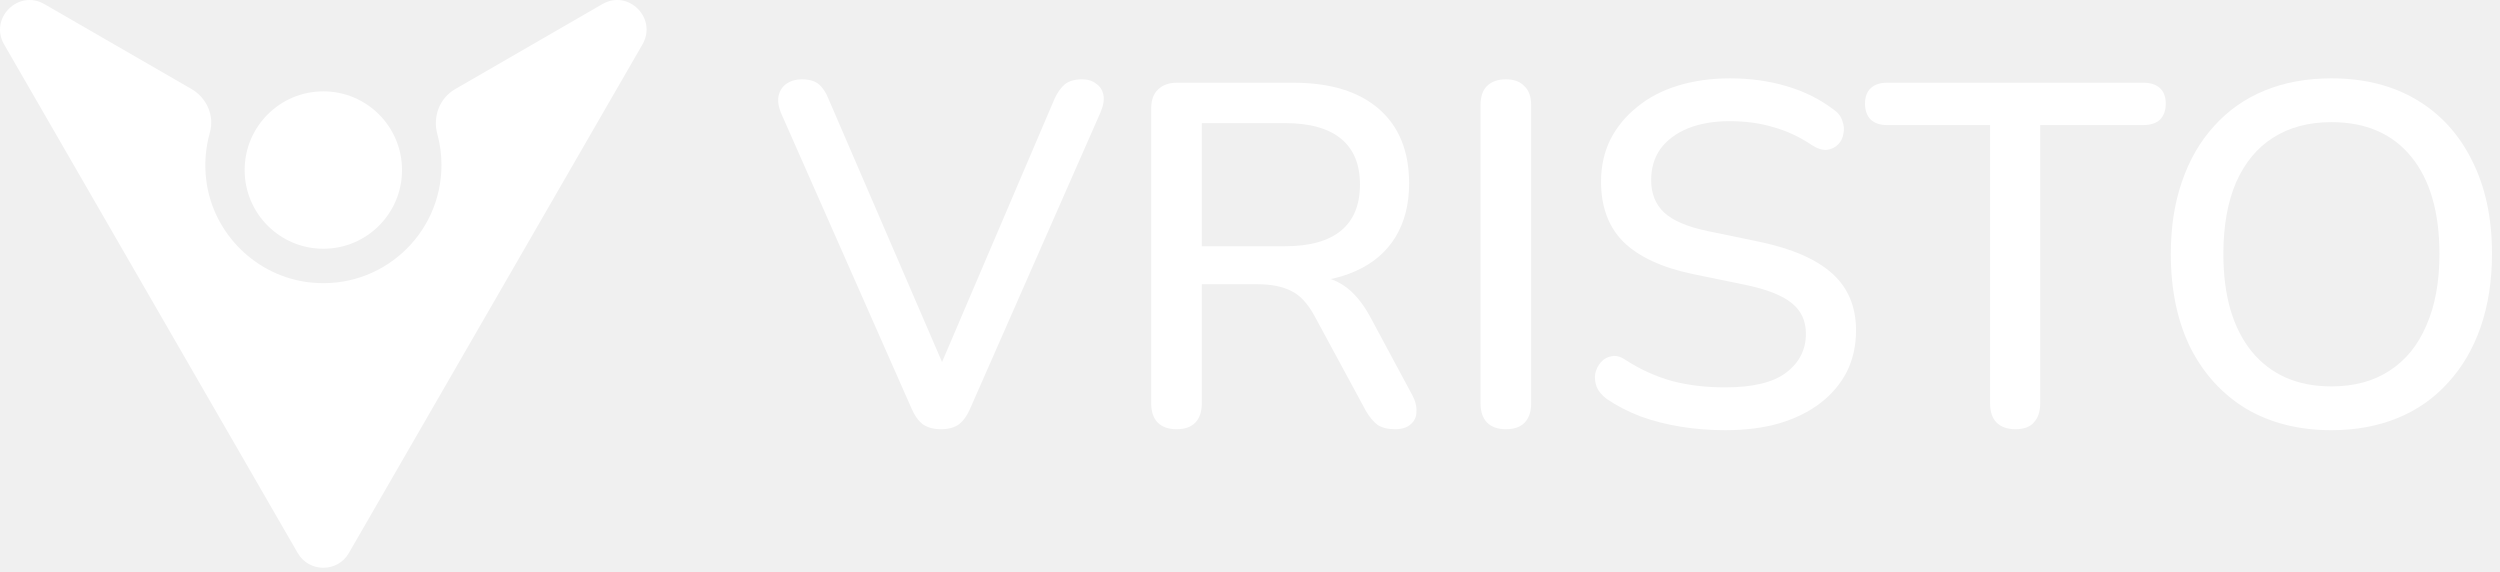
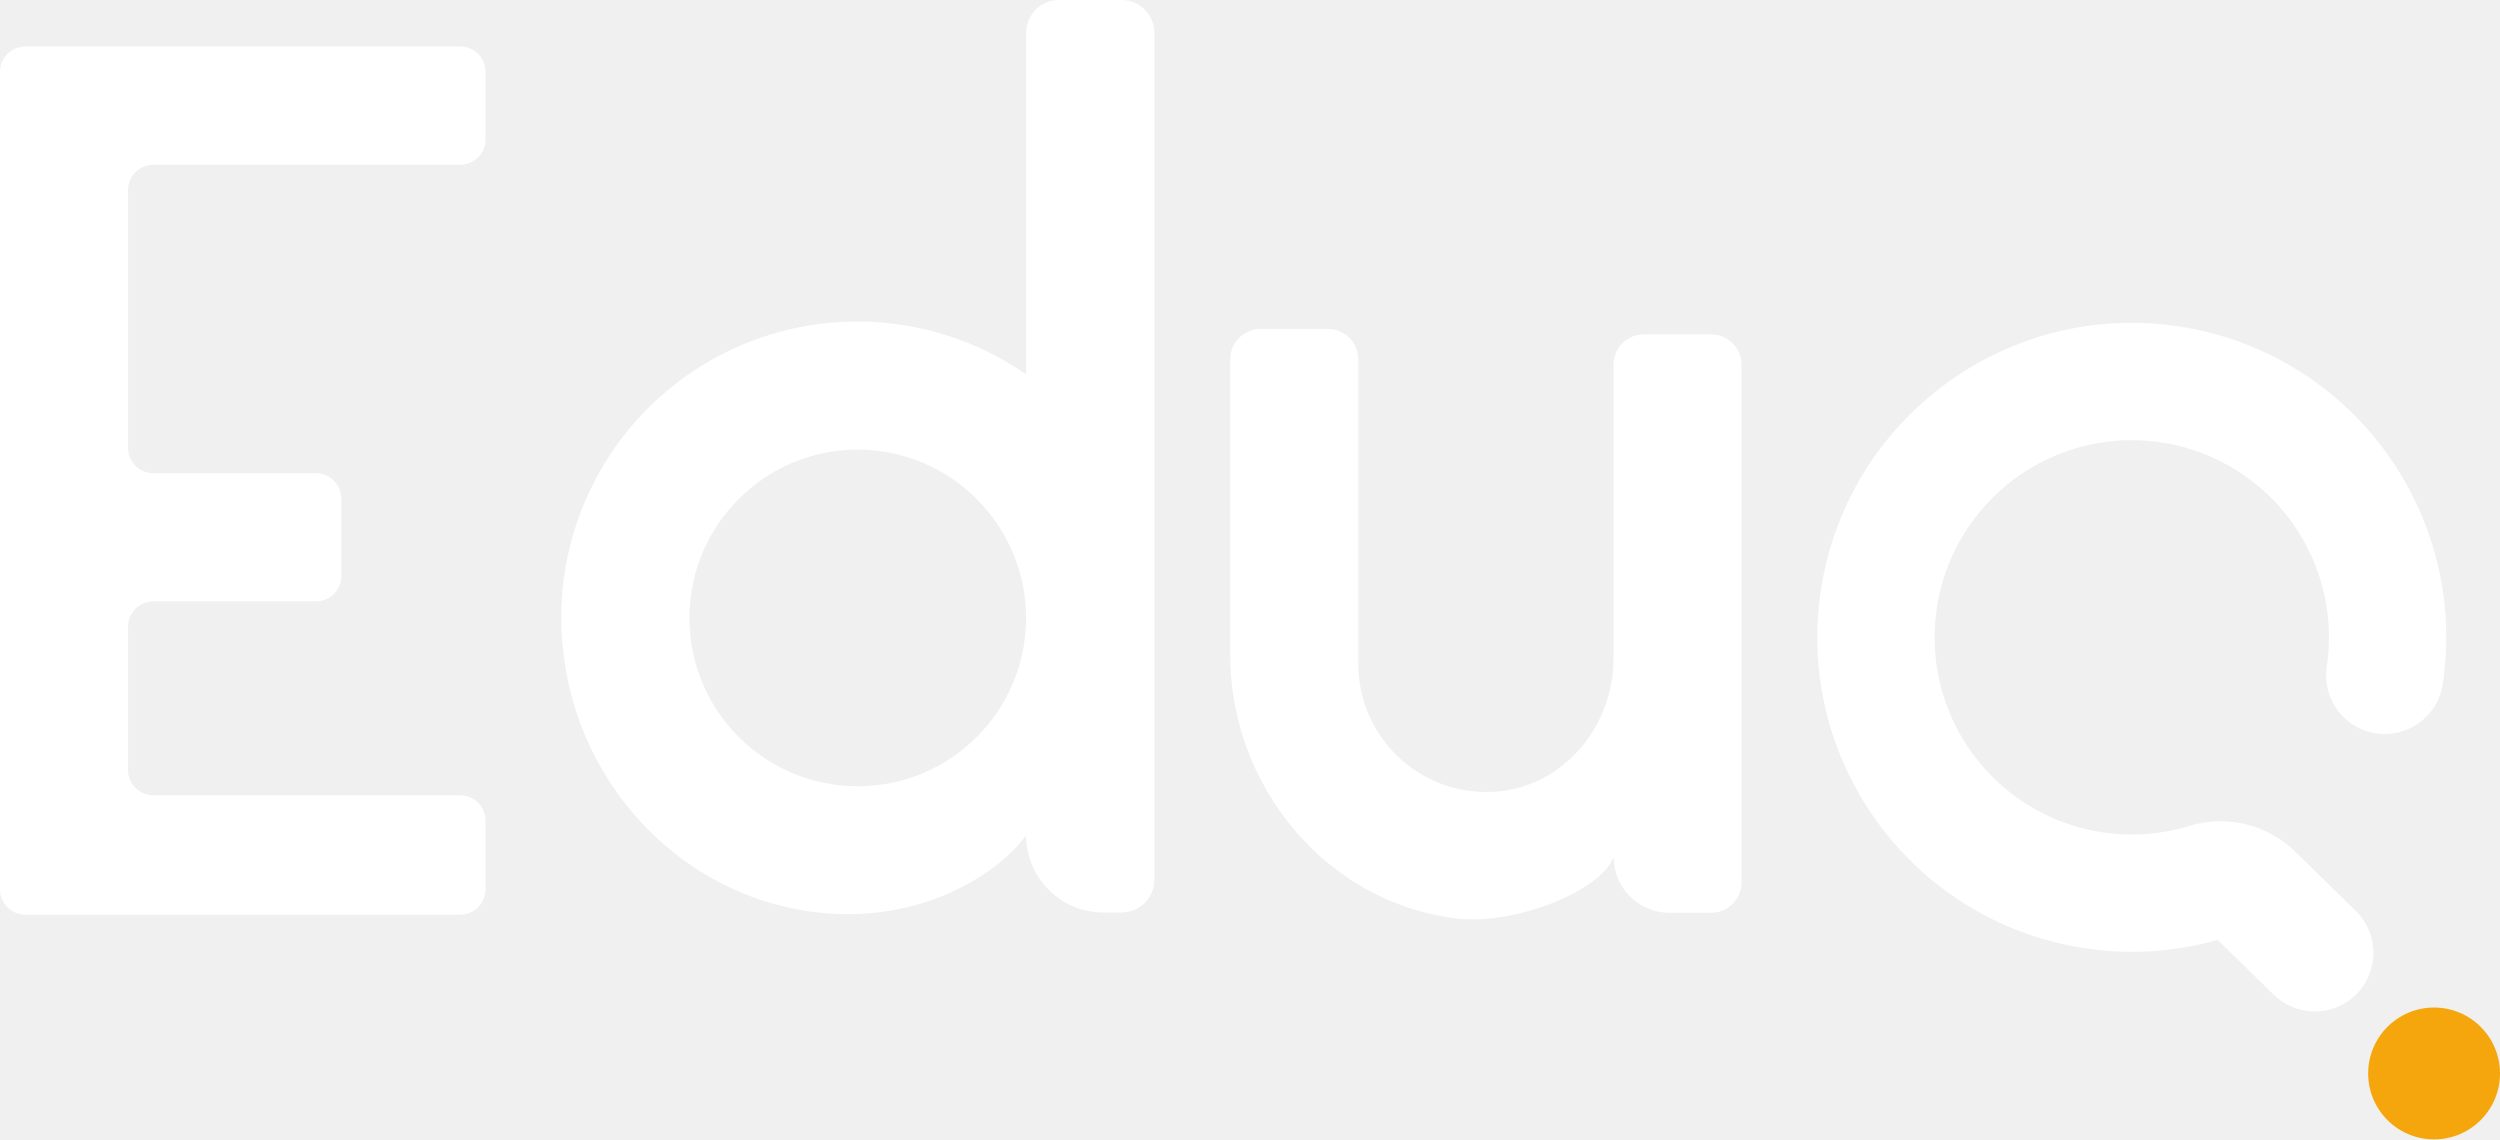
- <svg xmlns="http://www.w3.org/2000/svg" width="280" height="64" viewBox="0 0 280 64" fill="none">
-   <path d="M105.377 48.073C104.578 48.073 103.906 47.892 103.361 47.528C102.852 47.129 102.434 46.547 102.107 45.784L87.445 12.59C87.154 11.827 87.082 11.173 87.227 10.628C87.372 10.083 87.663 9.665 88.099 9.374C88.571 9.047 89.135 8.884 89.789 8.884C90.624 8.884 91.26 9.066 91.696 9.429C92.132 9.792 92.496 10.337 92.787 11.064L106.522 42.895H104.505L118.132 11.01C118.459 10.319 118.84 9.792 119.276 9.429C119.749 9.066 120.384 8.884 121.184 8.884C121.838 8.884 122.365 9.047 122.764 9.374C123.201 9.665 123.473 10.083 123.582 10.628C123.691 11.173 123.582 11.827 123.255 12.59L108.648 45.784C108.321 46.547 107.903 47.129 107.394 47.528C106.885 47.892 106.213 48.073 105.377 48.073Z" fill="#FFFFFF" />
-   <path d="M131.769 48.073C130.86 48.073 130.152 47.819 129.643 47.31C129.17 46.801 128.934 46.093 128.934 45.184V12.154C128.934 11.21 129.189 10.501 129.697 10.028C130.206 9.52 130.915 9.265 131.823 9.265H144.85C148.992 9.265 152.19 10.246 154.443 12.209C156.696 14.171 157.822 16.951 157.822 20.548C157.822 22.874 157.313 24.872 156.296 26.544C155.279 28.215 153.789 29.487 151.827 30.359C149.901 31.231 147.575 31.667 144.85 31.667L145.34 30.904H146.758C148.211 30.904 149.465 31.267 150.518 31.994C151.609 32.721 152.59 33.884 153.462 35.483L158.149 44.203C158.513 44.858 158.676 45.493 158.64 46.111C158.64 46.693 158.422 47.165 157.986 47.528C157.586 47.892 157.005 48.073 156.241 48.073C155.442 48.073 154.788 47.91 154.279 47.583C153.807 47.219 153.371 46.693 152.971 46.002L147.248 35.428C146.485 34.011 145.613 33.066 144.632 32.594C143.651 32.085 142.361 31.831 140.762 31.831H134.603V45.184C134.603 46.093 134.367 46.801 133.894 47.31C133.422 47.819 132.713 48.073 131.769 48.073ZM134.603 27.579H143.923C146.685 27.579 148.774 26.998 150.191 25.835C151.609 24.672 152.317 22.946 152.317 20.657C152.317 18.404 151.609 16.696 150.191 15.534C148.774 14.371 146.685 13.789 143.923 13.789H134.603V27.579Z" fill="#FFFFFF" />
-   <path d="M168.655 48.073C167.747 48.073 167.038 47.819 166.53 47.31C166.057 46.801 165.821 46.093 165.821 45.184V11.773C165.821 10.828 166.057 10.119 166.53 9.647C167.038 9.138 167.747 8.884 168.655 8.884C169.564 8.884 170.254 9.138 170.727 9.647C171.235 10.119 171.49 10.828 171.49 11.773V45.184C171.49 46.093 171.254 46.801 170.781 47.31C170.309 47.819 169.6 48.073 168.655 48.073Z" fill="#FFFFFF" />
-   <path d="M193.214 48.182C191.543 48.182 189.908 48.055 188.309 47.801C186.71 47.546 185.202 47.165 183.785 46.656C182.368 46.111 181.096 45.457 179.97 44.694C179.425 44.294 179.043 43.84 178.825 43.331C178.643 42.823 178.589 42.332 178.661 41.86C178.771 41.351 178.989 40.915 179.316 40.552C179.643 40.188 180.042 39.97 180.515 39.898C180.987 39.788 181.514 39.934 182.095 40.334C183.73 41.387 185.457 42.169 187.273 42.677C189.09 43.15 191.071 43.386 193.214 43.386C196.303 43.386 198.574 42.841 200.028 41.751C201.517 40.624 202.262 39.171 202.262 37.39C202.262 35.937 201.735 34.792 200.682 33.956C199.628 33.084 197.866 32.394 195.395 31.885L189.563 30.686C186.111 29.959 183.531 28.76 181.823 27.089C180.151 25.417 179.316 23.164 179.316 20.33C179.316 18.622 179.661 17.06 180.351 15.643C181.078 14.225 182.077 13.008 183.349 11.991C184.621 10.937 186.147 10.137 187.927 9.592C189.708 9.047 191.652 8.775 193.759 8.775C196.012 8.775 198.12 9.066 200.082 9.647C202.081 10.228 203.861 11.119 205.424 12.318C205.896 12.645 206.205 13.063 206.35 13.571C206.532 14.044 206.568 14.516 206.459 14.989C206.387 15.461 206.187 15.861 205.86 16.188C205.533 16.515 205.115 16.715 204.606 16.787C204.097 16.823 203.534 16.642 202.916 16.242C201.499 15.297 200.046 14.625 198.556 14.225C197.102 13.789 195.485 13.571 193.705 13.571C191.924 13.571 190.362 13.844 189.018 14.389C187.709 14.934 186.692 15.697 185.965 16.678C185.275 17.659 184.93 18.822 184.93 20.166C184.93 21.693 185.42 22.91 186.401 23.818C187.382 24.727 189.018 25.417 191.307 25.89L197.084 27.089C200.718 27.852 203.425 29.033 205.206 30.632C206.986 32.23 207.876 34.356 207.876 37.009C207.876 38.717 207.531 40.261 206.841 41.642C206.15 42.986 205.169 44.149 203.897 45.13C202.626 46.111 201.081 46.874 199.265 47.419C197.484 47.928 195.467 48.182 193.214 48.182Z" fill="#FFFFFF" />
-   <path d="M225.723 48.073C224.814 48.073 224.106 47.819 223.597 47.31C223.125 46.801 222.888 46.093 222.888 45.184V14.007H211.333C210.57 14.007 209.971 13.808 209.535 13.408C209.099 12.972 208.88 12.372 208.88 11.609C208.88 10.846 209.099 10.265 209.535 9.865C209.971 9.465 210.57 9.265 211.333 9.265H240.058C240.857 9.265 241.475 9.465 241.911 9.865C242.347 10.265 242.565 10.846 242.565 11.609C242.565 12.372 242.347 12.972 241.911 13.408C241.475 13.808 240.857 14.007 240.058 14.007H228.502V45.184C228.502 46.093 228.266 46.801 227.794 47.31C227.358 47.819 226.667 48.073 225.723 48.073Z" fill="#FFFFFF" />
-   <path d="M261.118 48.182C257.484 48.182 254.304 47.383 251.579 45.784C248.89 44.149 246.801 41.86 245.311 38.916C243.857 35.937 243.131 32.448 243.131 28.451C243.131 25.435 243.549 22.728 244.384 20.33C245.22 17.895 246.419 15.824 247.982 14.116C249.544 12.372 251.434 11.046 253.65 10.137C255.867 9.229 258.356 8.775 261.118 8.775C264.788 8.775 267.967 9.574 270.656 11.173C273.345 12.772 275.416 15.043 276.87 17.986C278.359 20.93 279.104 24.4 279.104 28.397C279.104 31.413 278.686 34.138 277.851 36.573C277.015 39.007 275.798 41.097 274.199 42.841C272.636 44.585 270.747 45.911 268.53 46.82C266.314 47.728 263.843 48.182 261.118 48.182ZM261.118 43.277C263.661 43.277 265.823 42.695 267.604 41.533C269.421 40.37 270.801 38.68 271.746 36.464C272.727 34.247 273.218 31.576 273.218 28.451C273.218 23.764 272.164 20.13 270.056 17.55C267.949 14.97 264.969 13.68 261.118 13.68C258.574 13.68 256.394 14.262 254.577 15.425C252.796 16.551 251.416 18.223 250.434 20.439C249.49 22.656 249.017 25.326 249.017 28.451C249.017 33.102 250.071 36.736 252.179 39.352C254.323 41.969 257.302 43.277 261.118 43.277Z" fill="#FFFFFF" />
-   <g clip-path="url(#clip0_1223_92590)">
-     <path d="M36.214 27.859C41.081 27.859 45.027 23.913 45.027 19.046C45.027 14.178 41.081 10.232 36.214 10.232C31.346 10.232 27.4 14.178 27.4 19.046C27.4 23.913 31.346 27.859 36.214 27.859Z" fill="white" />
-     <path d="M71.956 4.977L39.072 61.941C37.806 64.139 34.622 64.139 33.345 61.941L0.461 4.977C-1.228 2.054 2.053 -1.227 4.976 0.462L21.445 9.969C23.156 10.954 24.044 12.968 23.502 14.863C23.026 16.552 22.863 18.371 23.112 20.266C23.892 26.232 28.754 30.985 34.741 31.635C42.71 32.501 49.445 26.275 49.445 18.49C49.445 17.288 49.283 16.119 48.98 15.014C48.449 13.055 49.229 10.986 50.983 9.979L67.462 0.462C70.375 -1.227 73.645 2.043 71.956 4.977Z" fill="white" />
+ <svg xmlns="http://www.w3.org/2000/svg" viewBox="0 0 448.99 204.63">
+   <defs>
+     <style>.cls-1{fill:#fff;}.cls-2{fill:#f5a60c;}</style>
+   </defs>
+   <g id="Camada_2" data-name="Camada 2">
+     <g id="Camada_1-2" data-name="Camada 1">
+       <path class="cls-1" d="M415.71,181.65a10.48,10.48,0,0,1-7.36-3l-10.07-9.86a55.93,55.93,0,0,1-24.15,1.46,56.47,56.47,0,1,1,64.52-47.07,10.53,10.53,0,0,1-20.8-3.26,35.41,35.41,0,1,0-24.7,28.43,19.18,19.18,0,0,1,19,4.54l10.94,10.71a10.53,10.53,0,0,1-7.37,18.06Z" />
+       <circle class="cls-2" cx="437.15" cy="192.79" r="11.84" />
+       <path class="cls-1" d="M0,12.89A4.56,4.56,0,0,1,4.54,8.35H82.66a4.55,4.55,0,0,1,4.54,4.54V25.05a4.56,4.56,0,0,1-4.54,4.54H27.54A4.56,4.56,0,0,0,23,34.13V80.41A4.56,4.56,0,0,0,27.54,85H56.76a4.56,4.56,0,0,1,4.54,4.54v13.93A4.56,4.56,0,0,1,56.76,108H27.54A4.56,4.56,0,0,0,23,112.5v25.8a4.56,4.56,0,0,0,4.55,4.54H82.66a4.55,4.55,0,0,1,4.54,4.54v12.35a4.55,4.55,0,0,1-4.54,4.54H4.54A4.56,4.56,0,0,1,0,159.73Z" />
+       <path class="cls-1" d="M143.06,163.3c-21.91-4.18-38.6-22.54-41.69-44.64A53.16,53.16,0,0,1,184.3,67.25V5.89A5.88,5.88,0,0,1,190.19,0h11.23a5.88,5.88,0,0,1,5.89,5.89V158a5.88,5.88,0,0,1-5.89,5.89h-3.21A13.91,13.91,0,0,1,184.28,150C179.42,156.91,164,167.28,143.06,163.3Zm11-82.55A30.23,30.23,0,1,0,184.28,111,30.28,30.28,0,0,0,154.05,80.75Z" />
+       <path class="cls-1" d="M220.94,117.49V64.54a5.45,5.45,0,0,1,5.45-5.46h12.1a5.45,5.45,0,0,1,5.45,5.46v54.78a23,23,0,0,0,25.2,22.82c11.92-1.16,20.64-11.87,20.64-23.83V65.5a5.44,5.44,0,0,1,5.44-5.45h12.1a5.45,5.45,0,0,1,5.45,5.45v93a5.44,5.44,0,0,1-5.43,5.43h-7.53a10,10,0,0,1-10-10c-2.37,6.19-18,12.36-28.51,11C237.9,161.91,220.91,141,220.94,117.49Z" />
+     </g>
  </g>
-   <defs>
-     <clipPath id="clip0_1223_92590">
-       <rect width="72.674" height="63.59" fill="white" />
-     </clipPath>
-   </defs>
</svg>
